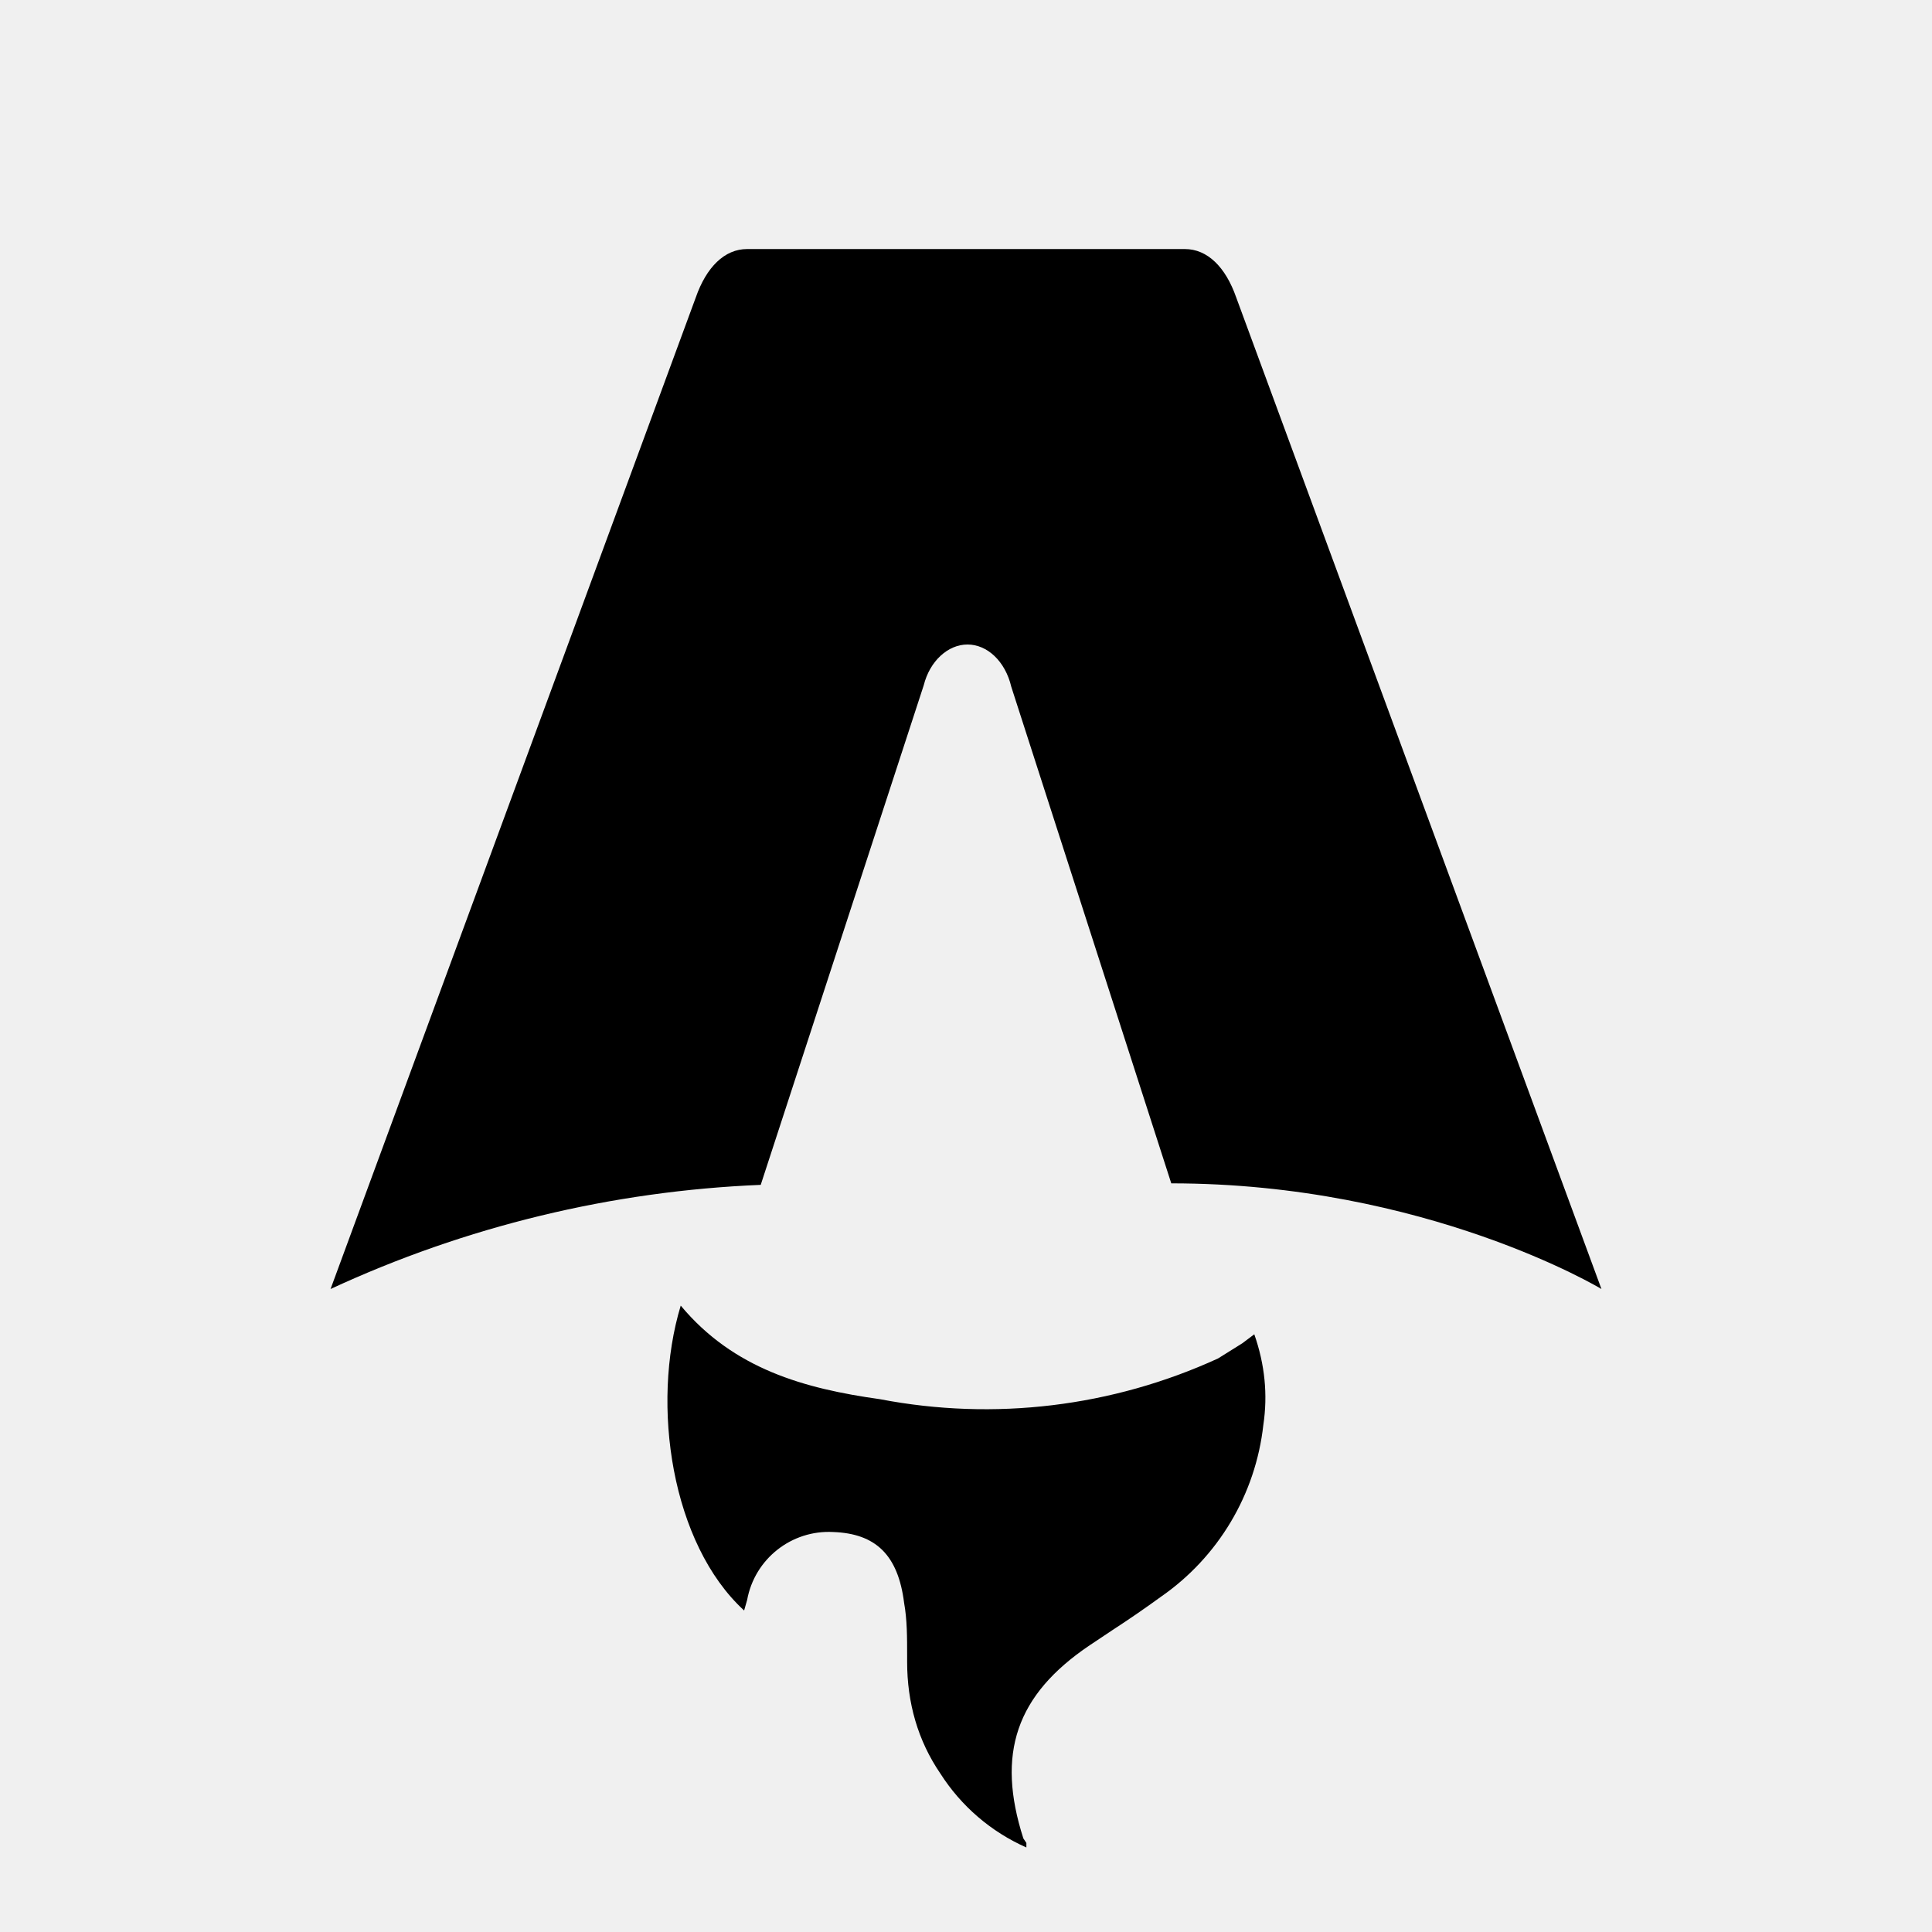
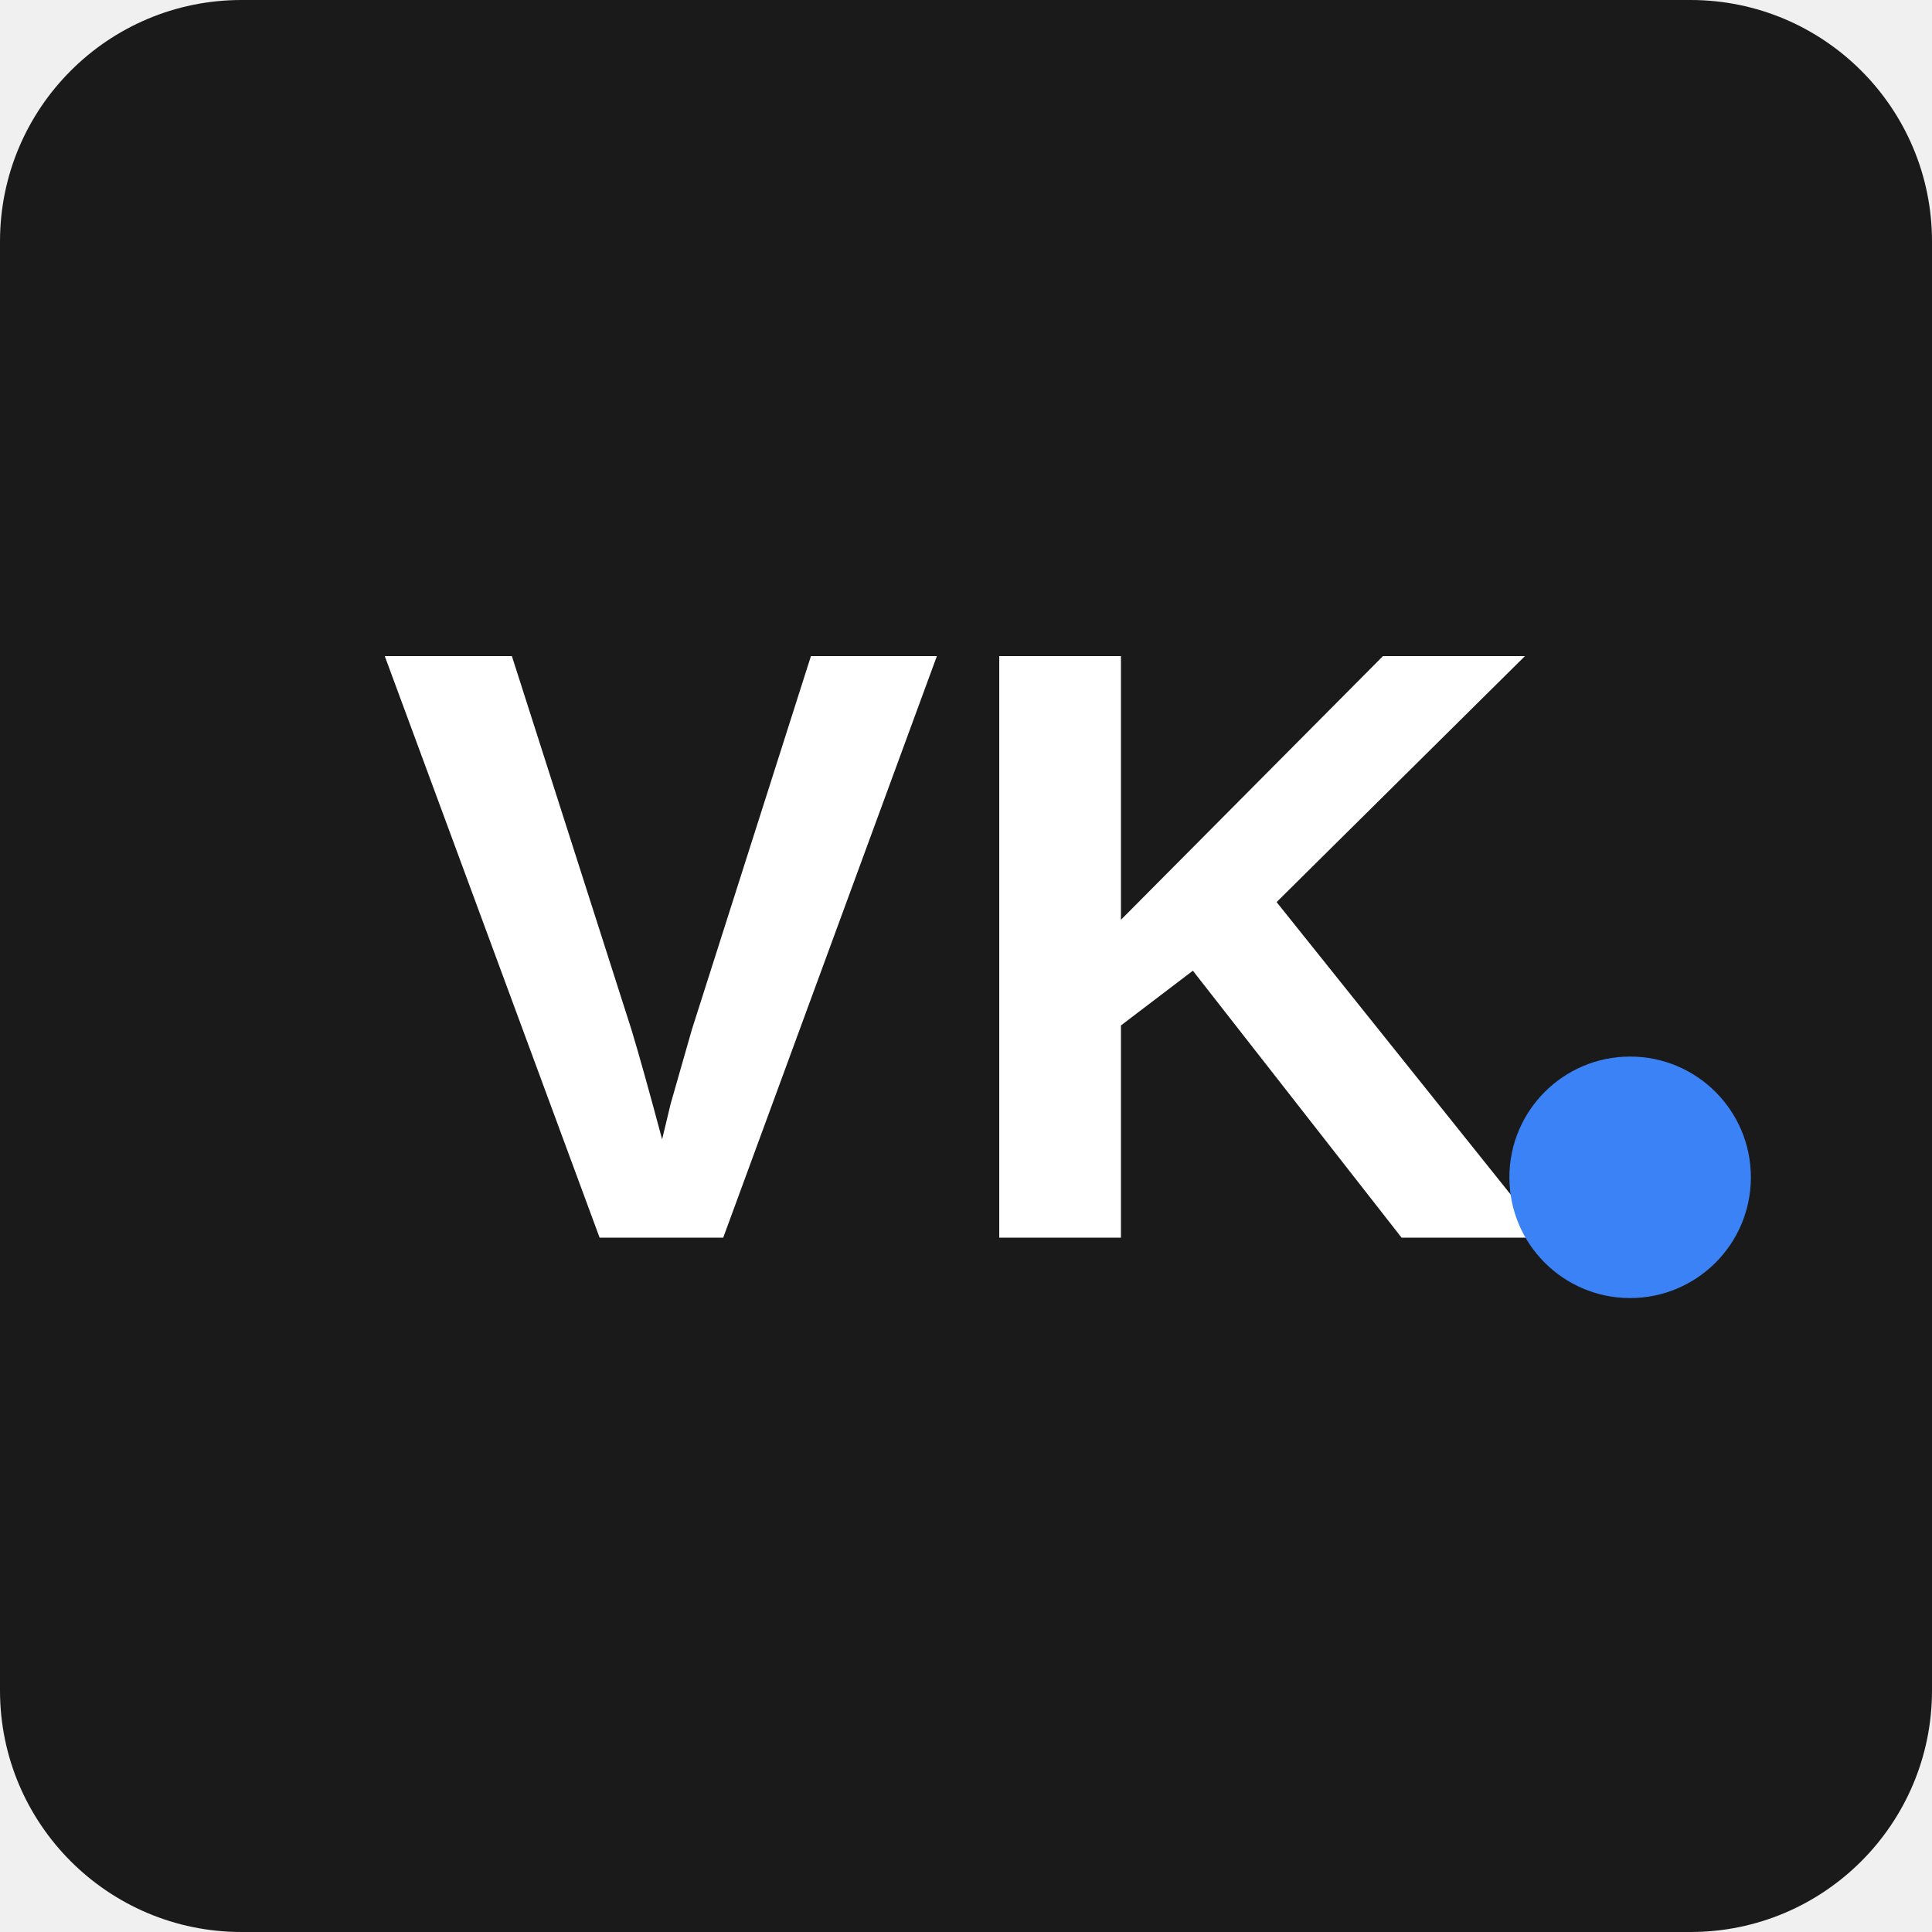
- <svg xmlns="http://www.w3.org/2000/svg" fill="none" viewBox="0 0 128 128">
-   <path d="M50.4 78.5a75.1 75.1 0 0 0-28.5 6.9l24.2-65.7c.7-2 1.9-3.2 3.4-3.2h29c1.5 0 2.7 1.2 3.4 3.2l24.2 65.7s-11.6-7-28.5-7L67 45.5c-.4-1.7-1.6-2.8-2.9-2.8-1.3 0-2.5 1.1-2.9 2.7L50.4 78.5Zm-1.1 28.2Zm-4.2-20.2c-2 6.6-.6 15.8 4.2 20.2a17.5 17.5 0 0 1 .2-.7 5.5 5.5 0 0 1 5.7-4.5c2.8.1 4.3 1.5 4.7 4.7.2 1.1.2 2.3.2 3.5v.4c0 2.7.7 5.2 2.2 7.4a13 13 0 0 0 5.7 4.9v-.3l-.2-.3c-1.8-5.6-.5-9.5 4.4-12.8l1.5-1a73 73 0 0 0 3.2-2.2 16 16 0 0 0 6.8-11.4c.3-2 .1-4-.6-6l-.8.6-1.6 1a37 37 0 0 1-22.4 2.7c-5-.7-9.7-2-13.2-6.2Z" />
-   <style>
-         path { fill: #000; }
-         @media (prefers-color-scheme: dark) {
-             path { fill: #FFF; }
-         }
-     </style>
+ <svg xmlns="http://www.w3.org/2000/svg" viewBox="0 0 128 128">
+   <rect width="128" height="128" rx="16" fill="#1a1a1a" />
+   <text x="64" y="82" font-family="Arial, sans-serif" font-size="56" font-weight="bold" text-anchor="middle" fill="#fff">VK</text>
+   <circle cx="108" cy="78" r="8" fill="#3b82f6" />
</svg>
